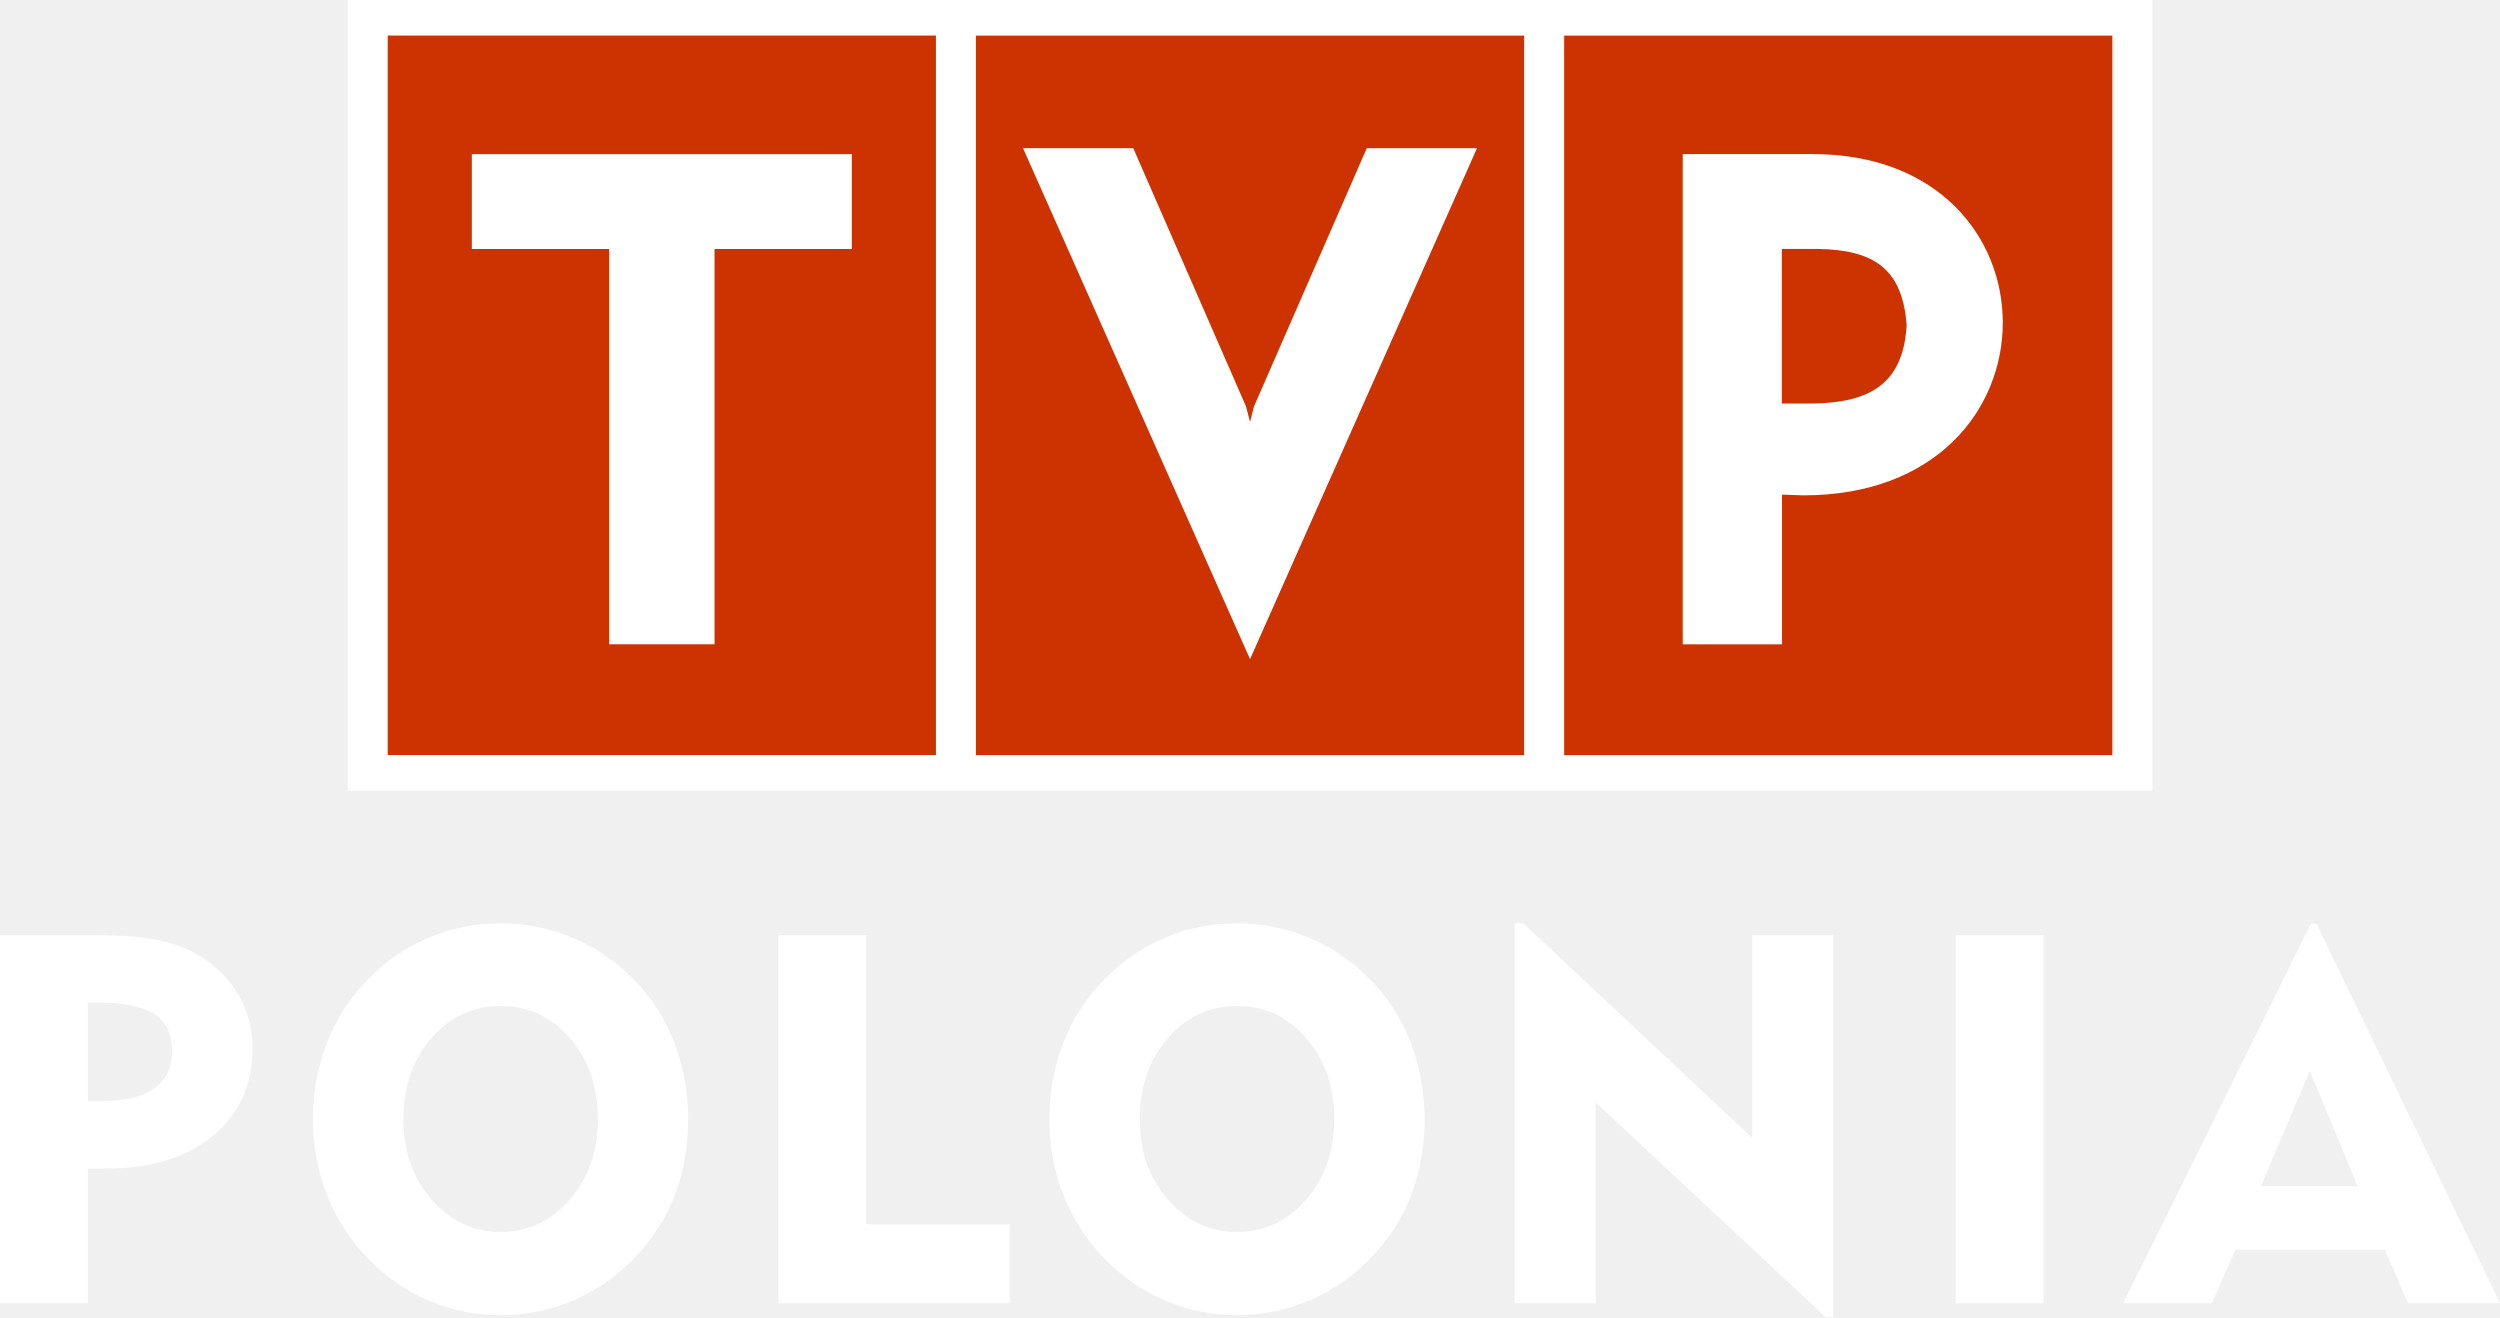
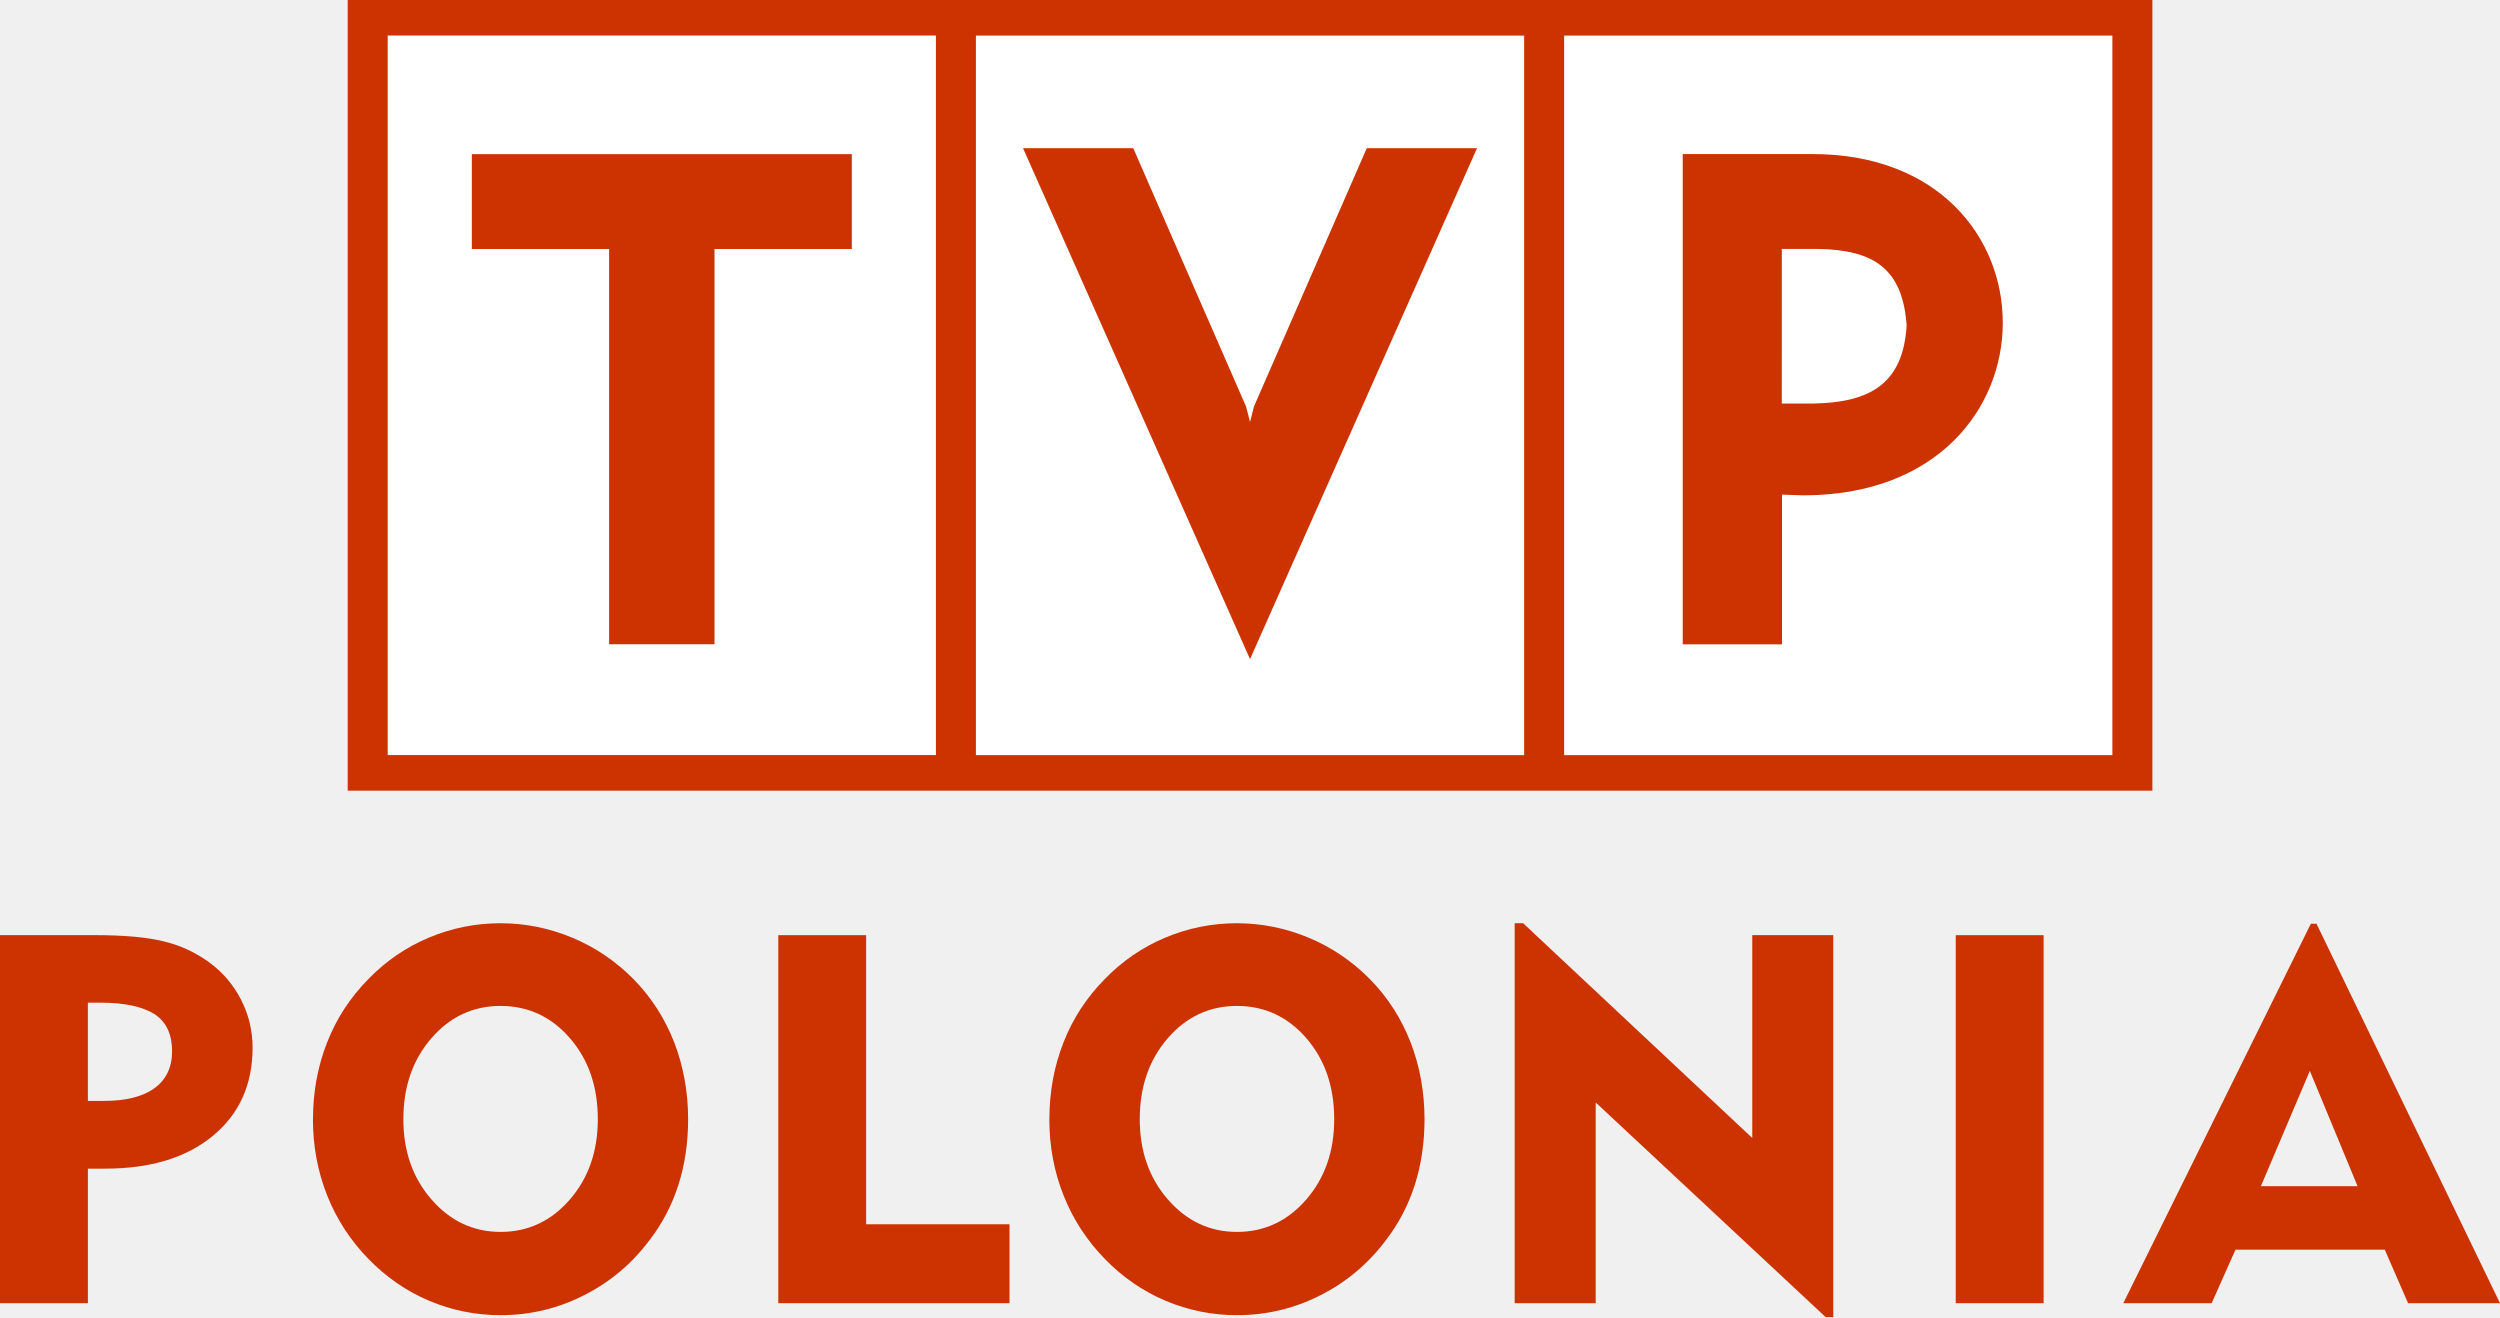
<svg xmlns="http://www.w3.org/2000/svg" id="svg20" width="88.03mm" height="46.379mm" clip-rule="evenodd" fill-rule="evenodd" image-rendering="optimizeQuality" shape-rendering="geometricPrecision" text-rendering="geometricPrecision" version="1.1" viewBox="0 0 88.03 46.379" xml:space="preserve">
-   <defs id="defs4">
-     <style id="style2" type="text/css">
-     .fil0 {fill:#CD3301}
-     .fil1 {fill:white}
-     .fil2 {fill:white;fill-rule:nonzero}
-    </style>
-   </defs>
  <rect id="_144440928" class="fil0" x="13.065" y=".822" width="62.109" height="26.403" fill="#fff" stroke-width=".499" />
  <path id="path5" class="fil1" d="m34.364 1.253h19.304v25.336h-19.304zm20.713 0h19.304v25.336h-19.304zm4.175 4.171v17.264h3.496v-5.271l0.754 0.025c4.708 0 7.02-3.054 7.02-6.082-6e-4 -2.979-2.239-5.935-6.699-5.935zm3.49 3.341h1.259c1.997 0.03 2.994 0.707 3.136 2.693-0.124 2.062-1.292 2.718-3.303 2.752h-1.093zm-18.726 14.445-7.993-17.992h3.881l3.973 9.099 0.139 0.541 0.14-0.548 3.971-9.092h3.882zm-14.022-14.443v-3.34h-13.38v3.34h4.834v13.92h3.712v-13.92zm-16.342-7.515h19.304v25.336h-19.304zm-1.409-1.253h63.547v27.841l-63.547 2e-4v-27.841z" fill="#cd3301" />
  <g id="g16" transform="translate(-10.985 -6.893)" fill="#cd3301" fill-rule="nonzero">
    <path id="_144442200" class="fil2" d="m85.75 52.781 6.605-13.362h0.198l6.462 13.362h-3.237l-0.821-1.885h-5.256l-0.839 1.885zm4.845-4.119h3.405l-1.681-4.061z" />
    <polygon id="_144439752" class="fil2" points="82.945 39.822 82.945 52.781 79.851 52.781 79.851 39.822" />
    <polygon id="_144443616" class="fil2" points="75.538 53.272 75.27 53.272 67.173 45.713 67.173 52.781 64.32 52.781 64.32 39.4 64.616 39.4 72.686 46.964 72.686 39.822 75.538 39.822" />
    <path id="_144444360" class="fil2" d="m47.936 46.302c0-0.958 0.165-1.861 0.497-2.703 0.33-0.845 0.818-1.589 1.461-2.239 0.607-0.625 1.312-1.11 2.117-1.449 0.805-0.339 1.647-0.509 2.529-0.509 0.87 0 1.712 0.171 2.526 0.509 0.811 0.339 1.532 0.827 2.157 1.461 0.625 0.635 1.101 1.376 1.431 2.221 0.327 0.848 0.491 1.751 0.491 2.709 0 0.824-0.113 1.593-0.339 2.306-0.229 0.714-0.565 1.361-1.01 1.94-0.625 0.839-1.4 1.492-2.322 1.956-0.918 0.467-1.898 0.699-2.935 0.699-0.875 0-1.714-0.171-2.517-0.509-0.799-0.339-1.51-0.83-2.13-1.468-0.638-0.653-1.126-1.403-1.458-2.242-0.333-0.839-0.5-1.733-0.5-2.682zm3.182 0c0 1.126 0.33 2.068 0.992 2.828 0.662 0.76 1.474 1.141 2.431 1.141 0.964 0 1.776-0.378 2.435-1.135 0.659-0.757 0.989-1.702 0.989-2.834 0-1.144-0.326-2.096-0.982-2.853-0.656-0.756-1.47-1.135-2.441-1.135-0.97 0-1.785 0.381-2.441 1.141-0.656 0.76-0.983 1.708-0.983 2.846z" />
    <polygon id="_144447768" class="fil2" points="38.39 52.781 38.39 39.822 41.483 39.822 41.483 50.002 46.532 50.002 46.532 52.781" />
    <path id="_144444264" class="fil2" d="m22.006 46.302c0-0.958 0.165-1.861 0.497-2.703 0.33-0.845 0.818-1.589 1.461-2.239 0.607-0.625 1.312-1.11 2.117-1.449 0.805-0.339 1.647-0.509 2.529-0.509 0.87 0 1.712 0.171 2.526 0.509 0.812 0.339 1.532 0.827 2.157 1.461 0.625 0.635 1.101 1.376 1.431 2.221 0.327 0.848 0.491 1.751 0.491 2.709 0 0.824-0.113 1.593-0.339 2.306-0.229 0.714-0.565 1.361-1.01 1.94-0.625 0.839-1.4 1.492-2.322 1.956-0.918 0.467-1.898 0.699-2.935 0.699-0.876 0-1.715-0.171-2.517-0.509-0.799-0.339-1.51-0.83-2.13-1.468-0.638-0.653-1.126-1.403-1.458-2.242-0.333-0.839-0.5-1.733-0.5-2.682zm3.182 0c0 1.126 0.329 2.068 0.992 2.828 0.662 0.76 1.474 1.141 2.432 1.141 0.964 0 1.776-0.378 2.434-1.135 0.659-0.757 0.989-1.702 0.989-2.834 0-1.144-0.326-2.096-0.982-2.853-0.656-0.756-1.47-1.135-2.441-1.135s-1.785 0.381-2.441 1.141c-0.656 0.76-0.982 1.708-0.982 2.846z" />
    <path id="_144444096" class="fil2" d="m10.985 52.781v-12.96h3.335c1.031 0 1.843 0.073 2.434 0.22 0.592 0.143 1.129 0.394 1.605 0.744 0.476 0.351 0.848 0.787 1.117 1.315 0.268 0.525 0.403 1.086 0.403 1.681 0 1.303-0.467 2.337-1.397 3.106-0.934 0.772-2.196 1.156-3.795 1.156h-0.375-0.232v4.738zm3.515-10.583h-0.421v3.46h0.561c0.781 0 1.376-0.149 1.788-0.451 0.412-0.302 0.616-0.735 0.616-1.3 0-0.592-0.201-1.022-0.607-1.297-0.201-0.131-0.464-0.232-0.787-0.305-0.32-0.07-0.705-0.107-1.15-0.107z" />
  </g>
</svg>
